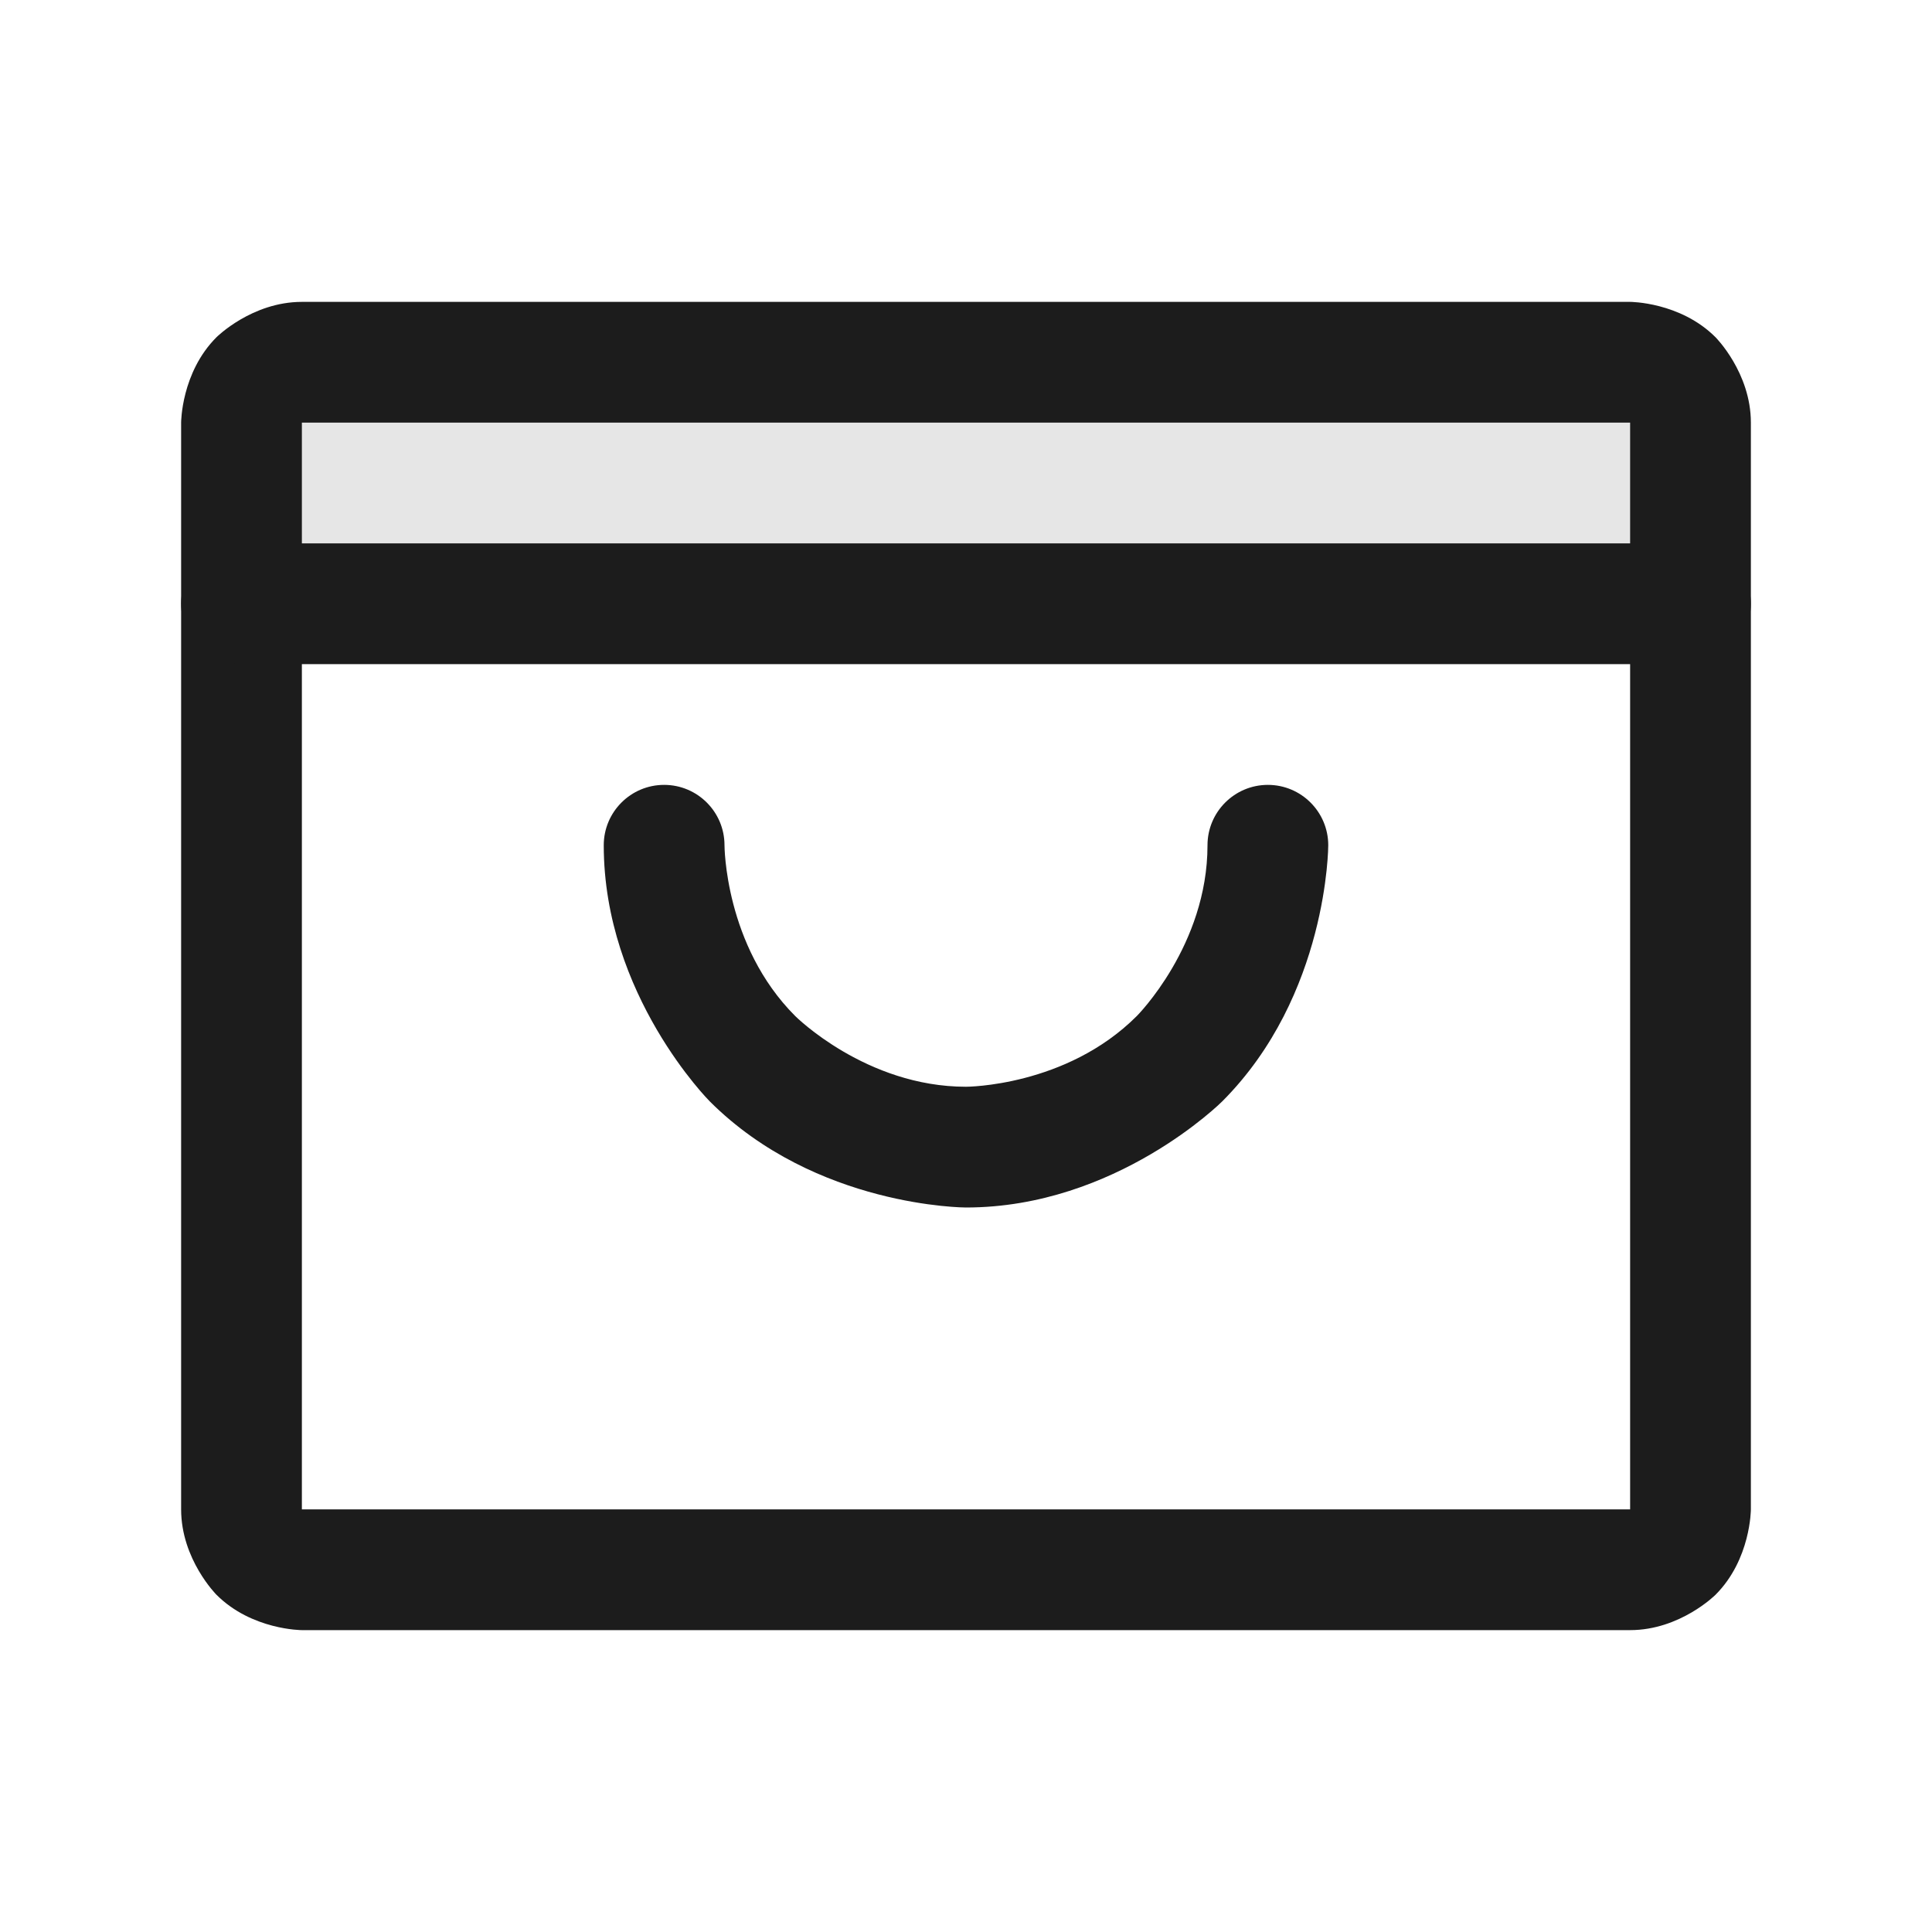
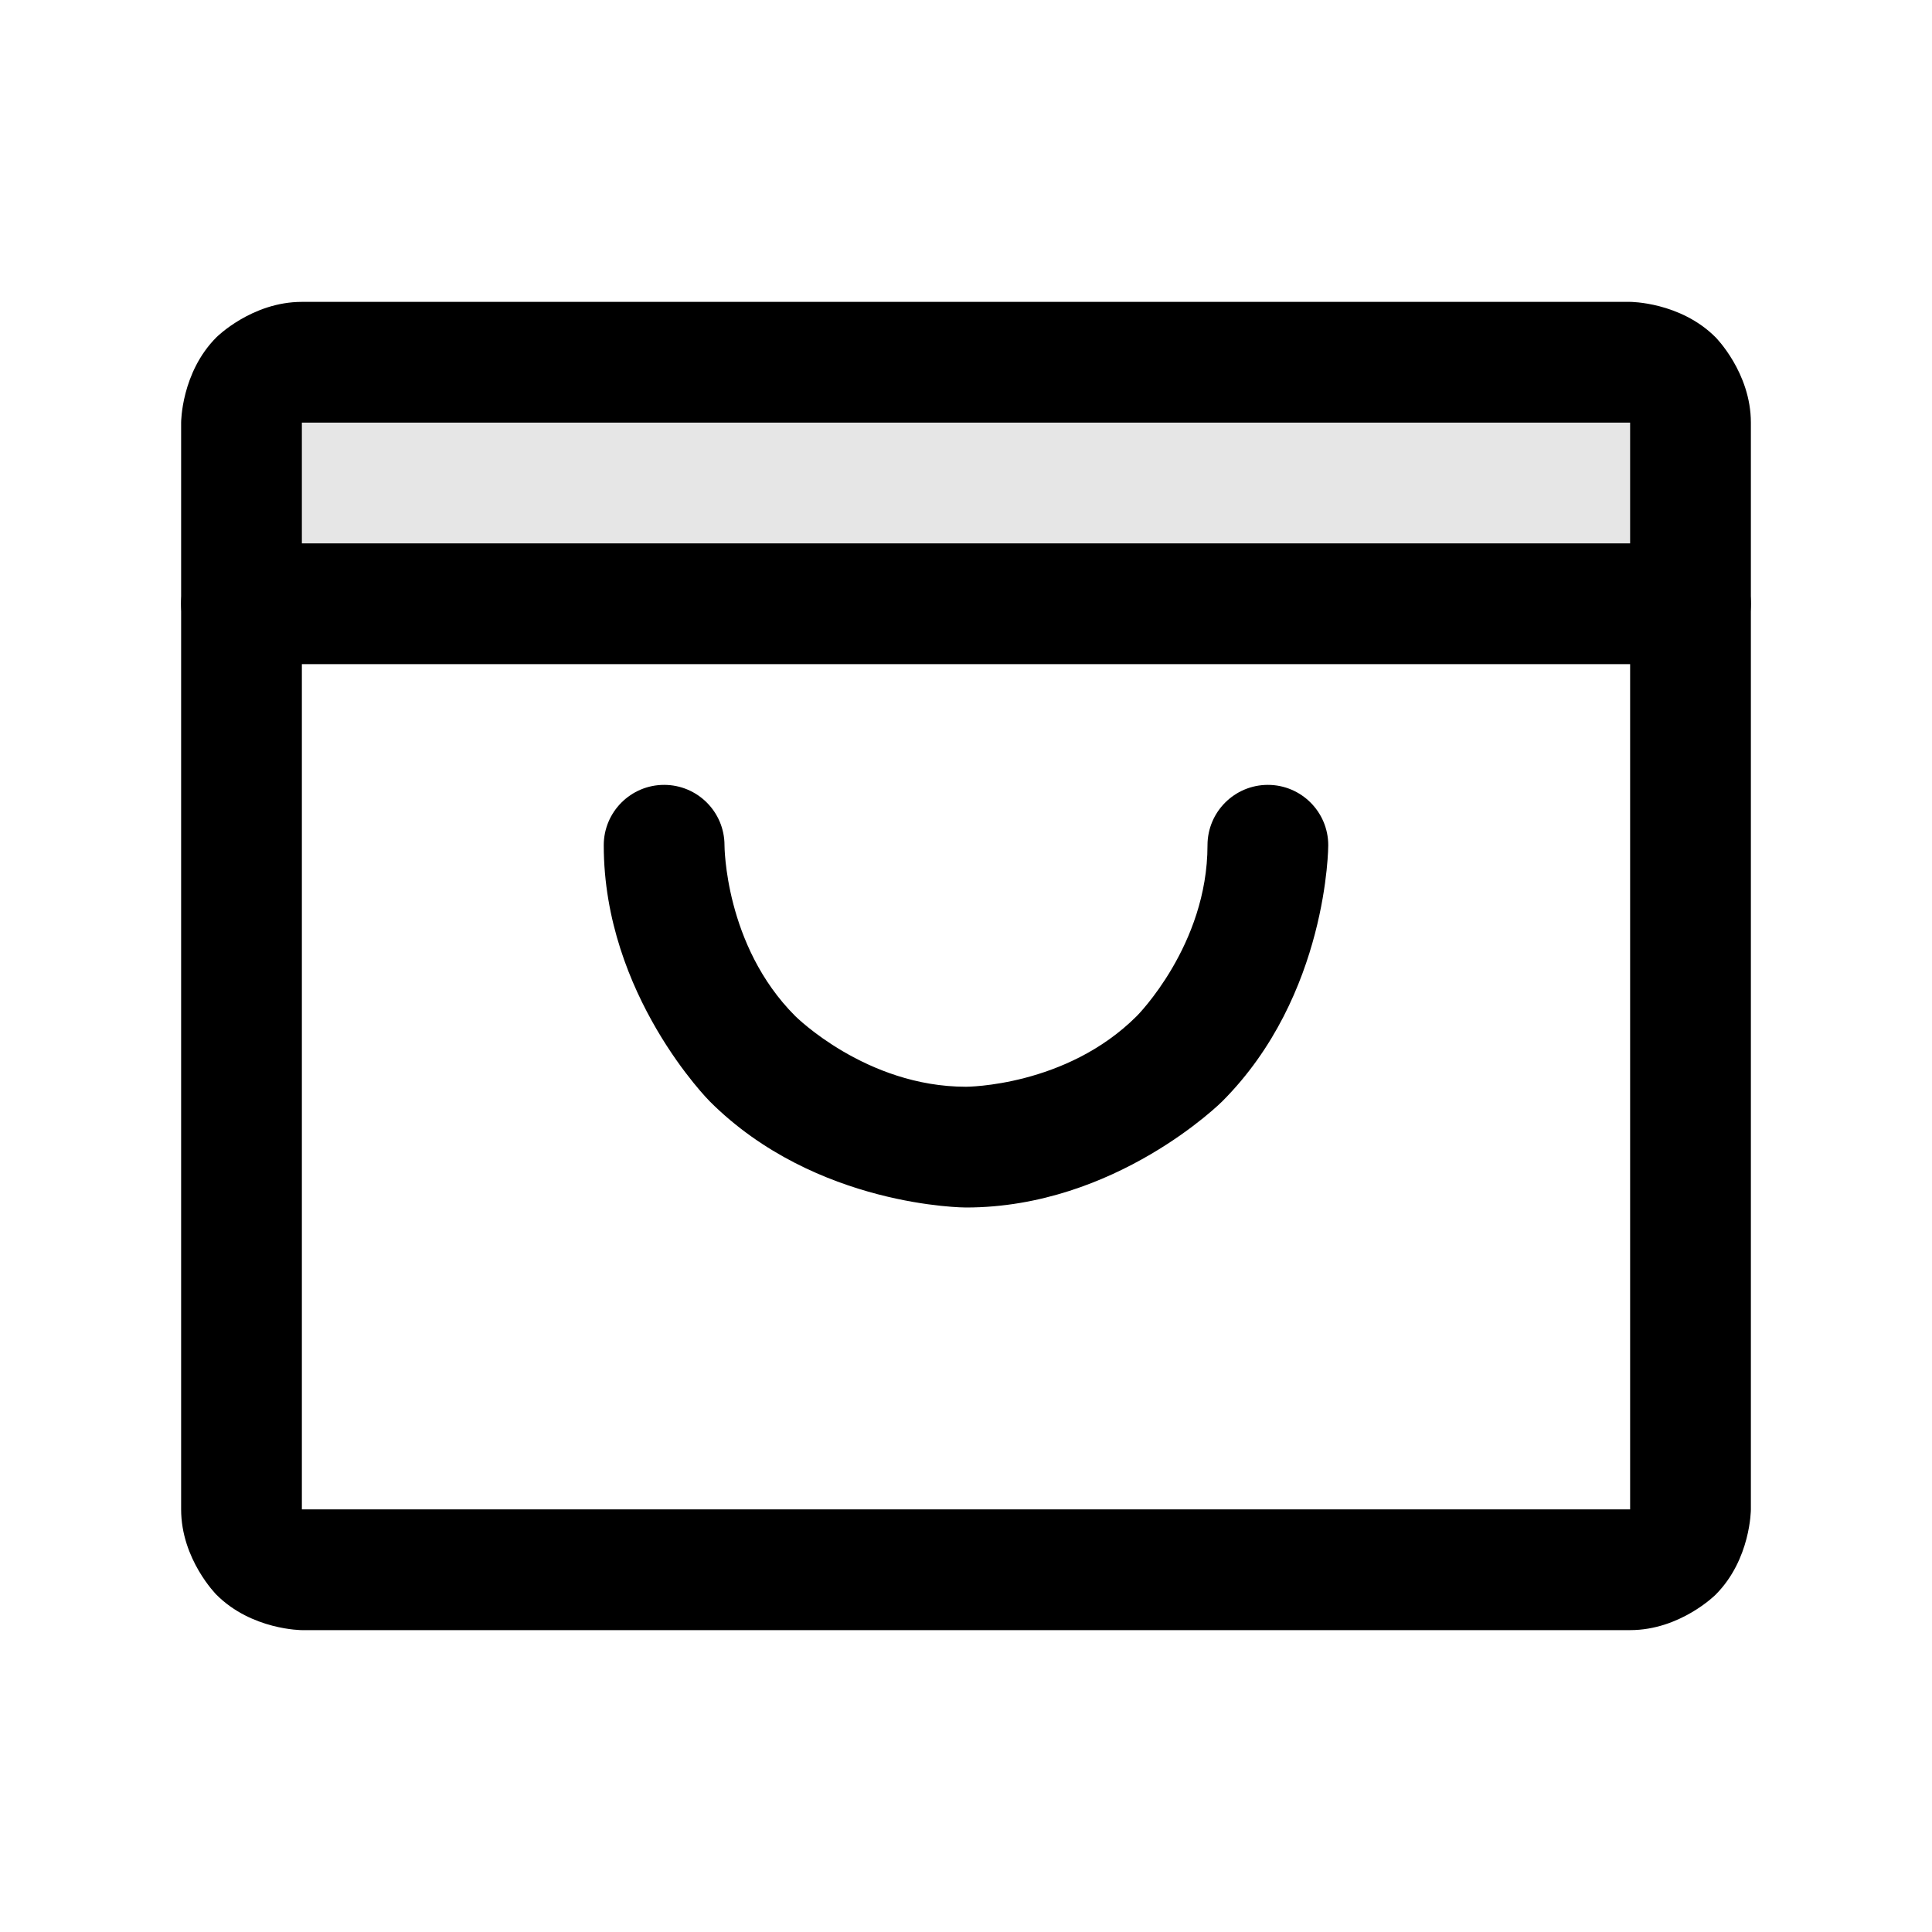
<svg xmlns="http://www.w3.org/2000/svg" width="20" height="20" viewBox="0 0 20 20" fill="none">
-   <path d="M2.5 6.25H17.5V4.375C17.5 4.209 17.434 4.05 17.317 3.933C17.2 3.816 17.041 3.75 16.875 3.75H3.125C2.959 3.75 2.8 3.816 2.683 3.933C2.566 4.05 2.5 4.209 2.5 4.375V6.25Z" fill="black" fill-opacity="0.1" />
-   <path fill-rule="evenodd" clip-rule="evenodd" d="M1.875 4.375C1.875 4.375 1.875 3.857 2.241 3.491C2.241 3.491 2.607 3.125 3.125 3.125H16.875C16.875 3.125 17.393 3.125 17.759 3.491C17.759 3.491 18.125 3.857 18.125 4.375V15.625C18.125 15.625 18.125 16.143 17.759 16.509C17.759 16.509 17.393 16.875 16.875 16.875H3.125C3.125 16.875 2.607 16.875 2.241 16.509C2.241 16.509 1.875 16.143 1.875 15.625V4.375ZM3.125 4.375V15.625H16.875V4.375H3.125Z" fill="#1C1C1C" />
-   <path d="M2.5 6.875H17.5C17.845 6.875 18.125 6.595 18.125 6.25C18.125 5.905 17.845 5.625 17.5 5.625H2.5C2.155 5.625 1.875 5.905 1.875 6.25C1.875 6.595 2.155 6.875 2.5 6.875Z" fill="#1C1C1C" />
-   <path d="M8.232 10.518C7.5 9.786 7.5 8.75 7.5 8.75C7.5 8.405 7.22 8.125 6.875 8.125C6.53 8.125 6.25 8.405 6.25 8.75C6.25 10.303 7.348 11.402 7.348 11.402C8.447 12.5 10 12.5 10 12.5C11.553 12.5 12.652 11.402 12.652 11.402C13.75 10.303 13.75 8.75 13.75 8.75C13.75 8.405 13.47 8.125 13.125 8.125C12.78 8.125 12.5 8.405 12.5 8.75C12.5 9.786 11.768 10.518 11.768 10.518C11.036 11.25 10 11.25 10 11.25C8.964 11.25 8.232 10.518 8.232 10.518Z" fill="#1C1C1C" />
+   <path d="M2.5 6.25H17.5V4.375C17.5 4.209 17.434 4.05 17.317 3.933C17.2 3.816 17.041 3.75 16.875 3.75H3.125C2.959 3.75 2.8 3.816 2.683 3.933C2.566 4.05 2.5 4.209 2.5 4.375V6.25Z" fill="currentColor" fill-opacity="0.1" />
+   <path fill-rule="evenodd" clip-rule="evenodd" d="M1.875 4.375C1.875 4.375 1.875 3.857 2.241 3.491C2.241 3.491 2.607 3.125 3.125 3.125H16.875C16.875 3.125 17.393 3.125 17.759 3.491C17.759 3.491 18.125 3.857 18.125 4.375V15.625C18.125 15.625 18.125 16.143 17.759 16.509C17.759 16.509 17.393 16.875 16.875 16.875H3.125C3.125 16.875 2.607 16.875 2.241 16.509C2.241 16.509 1.875 16.143 1.875 15.625V4.375ZM3.125 4.375V15.625H16.875V4.375H3.125Z" fill="currentColor" />
+   <path d="M2.5 6.875H17.5C17.845 6.875 18.125 6.595 18.125 6.25C18.125 5.905 17.845 5.625 17.5 5.625H2.5C2.155 5.625 1.875 5.905 1.875 6.25C1.875 6.595 2.155 6.875 2.5 6.875Z" fill="currentColor" />
+   <path d="M8.232 10.518C7.5 9.786 7.5 8.75 7.5 8.75C7.5 8.405 7.22 8.125 6.875 8.125C6.53 8.125 6.25 8.405 6.25 8.75C6.25 10.303 7.348 11.402 7.348 11.402C8.447 12.5 10 12.5 10 12.5C11.553 12.5 12.652 11.402 12.652 11.402C13.75 10.303 13.75 8.75 13.75 8.75C13.75 8.405 13.47 8.125 13.125 8.125C12.78 8.125 12.5 8.405 12.5 8.75C12.5 9.786 11.768 10.518 11.768 10.518C11.036 11.25 10 11.25 10 11.25C8.964 11.25 8.232 10.518 8.232 10.518Z" fill="currentColor" />
</svg>
